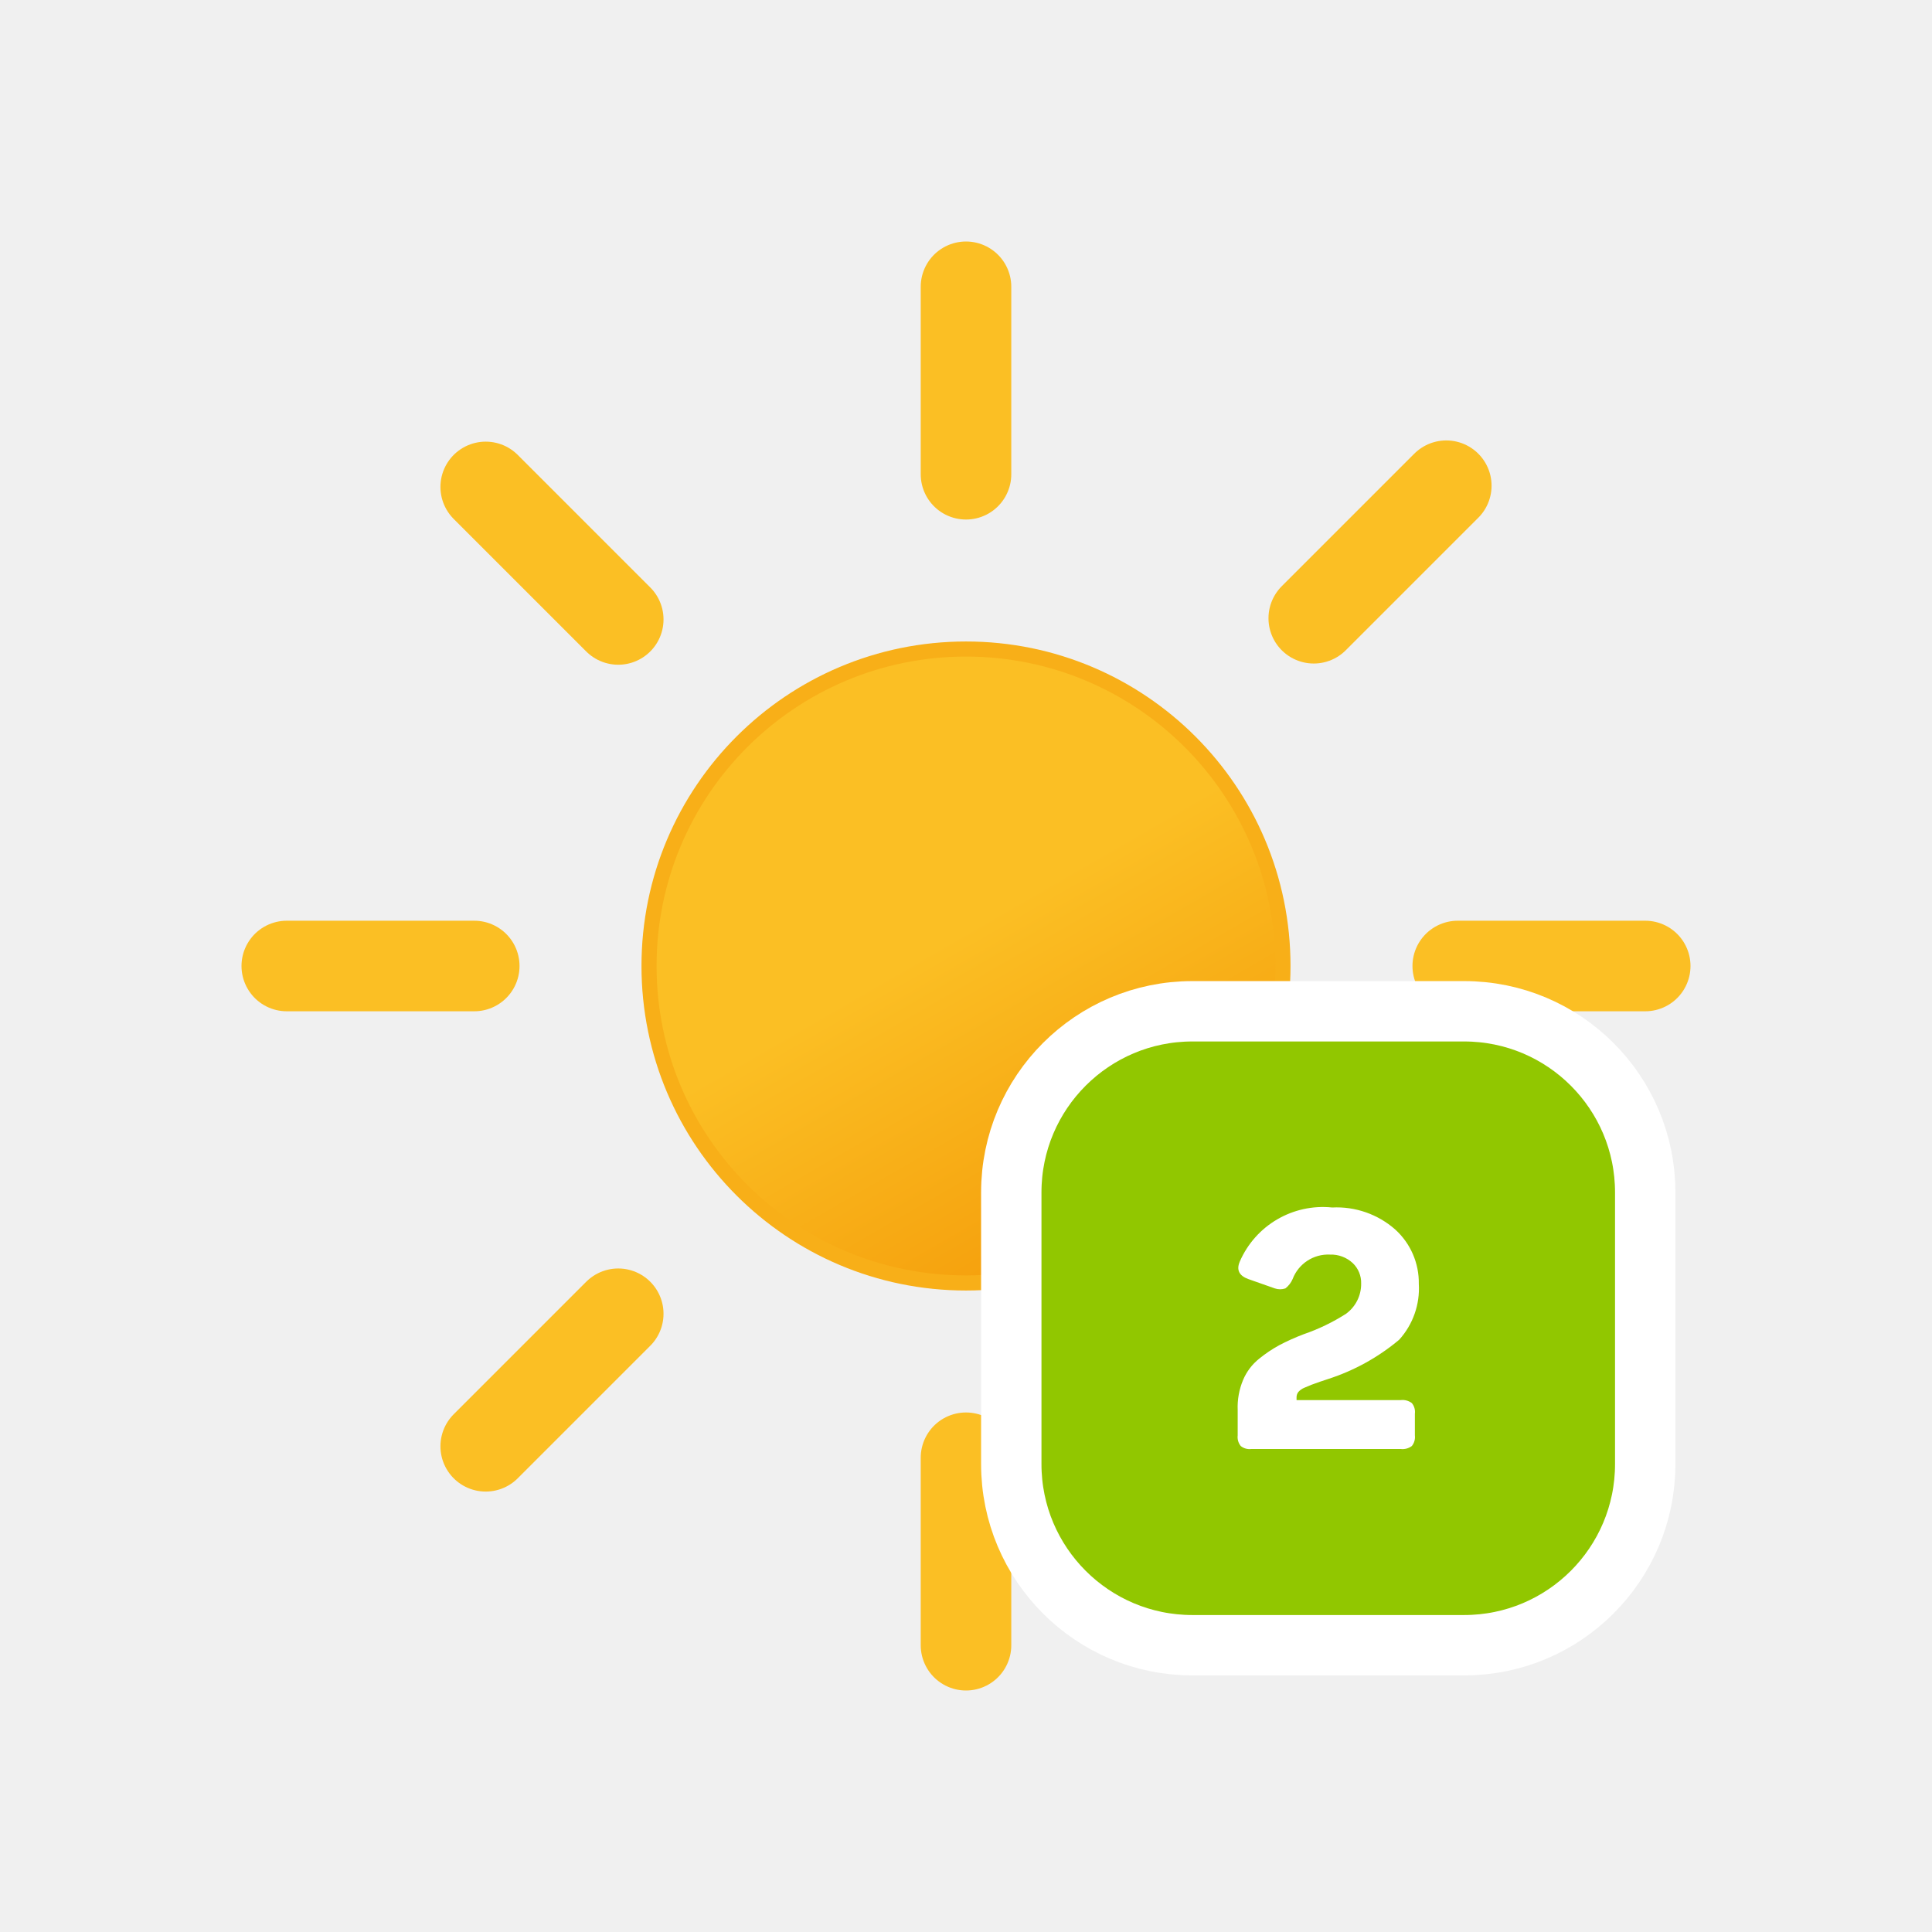
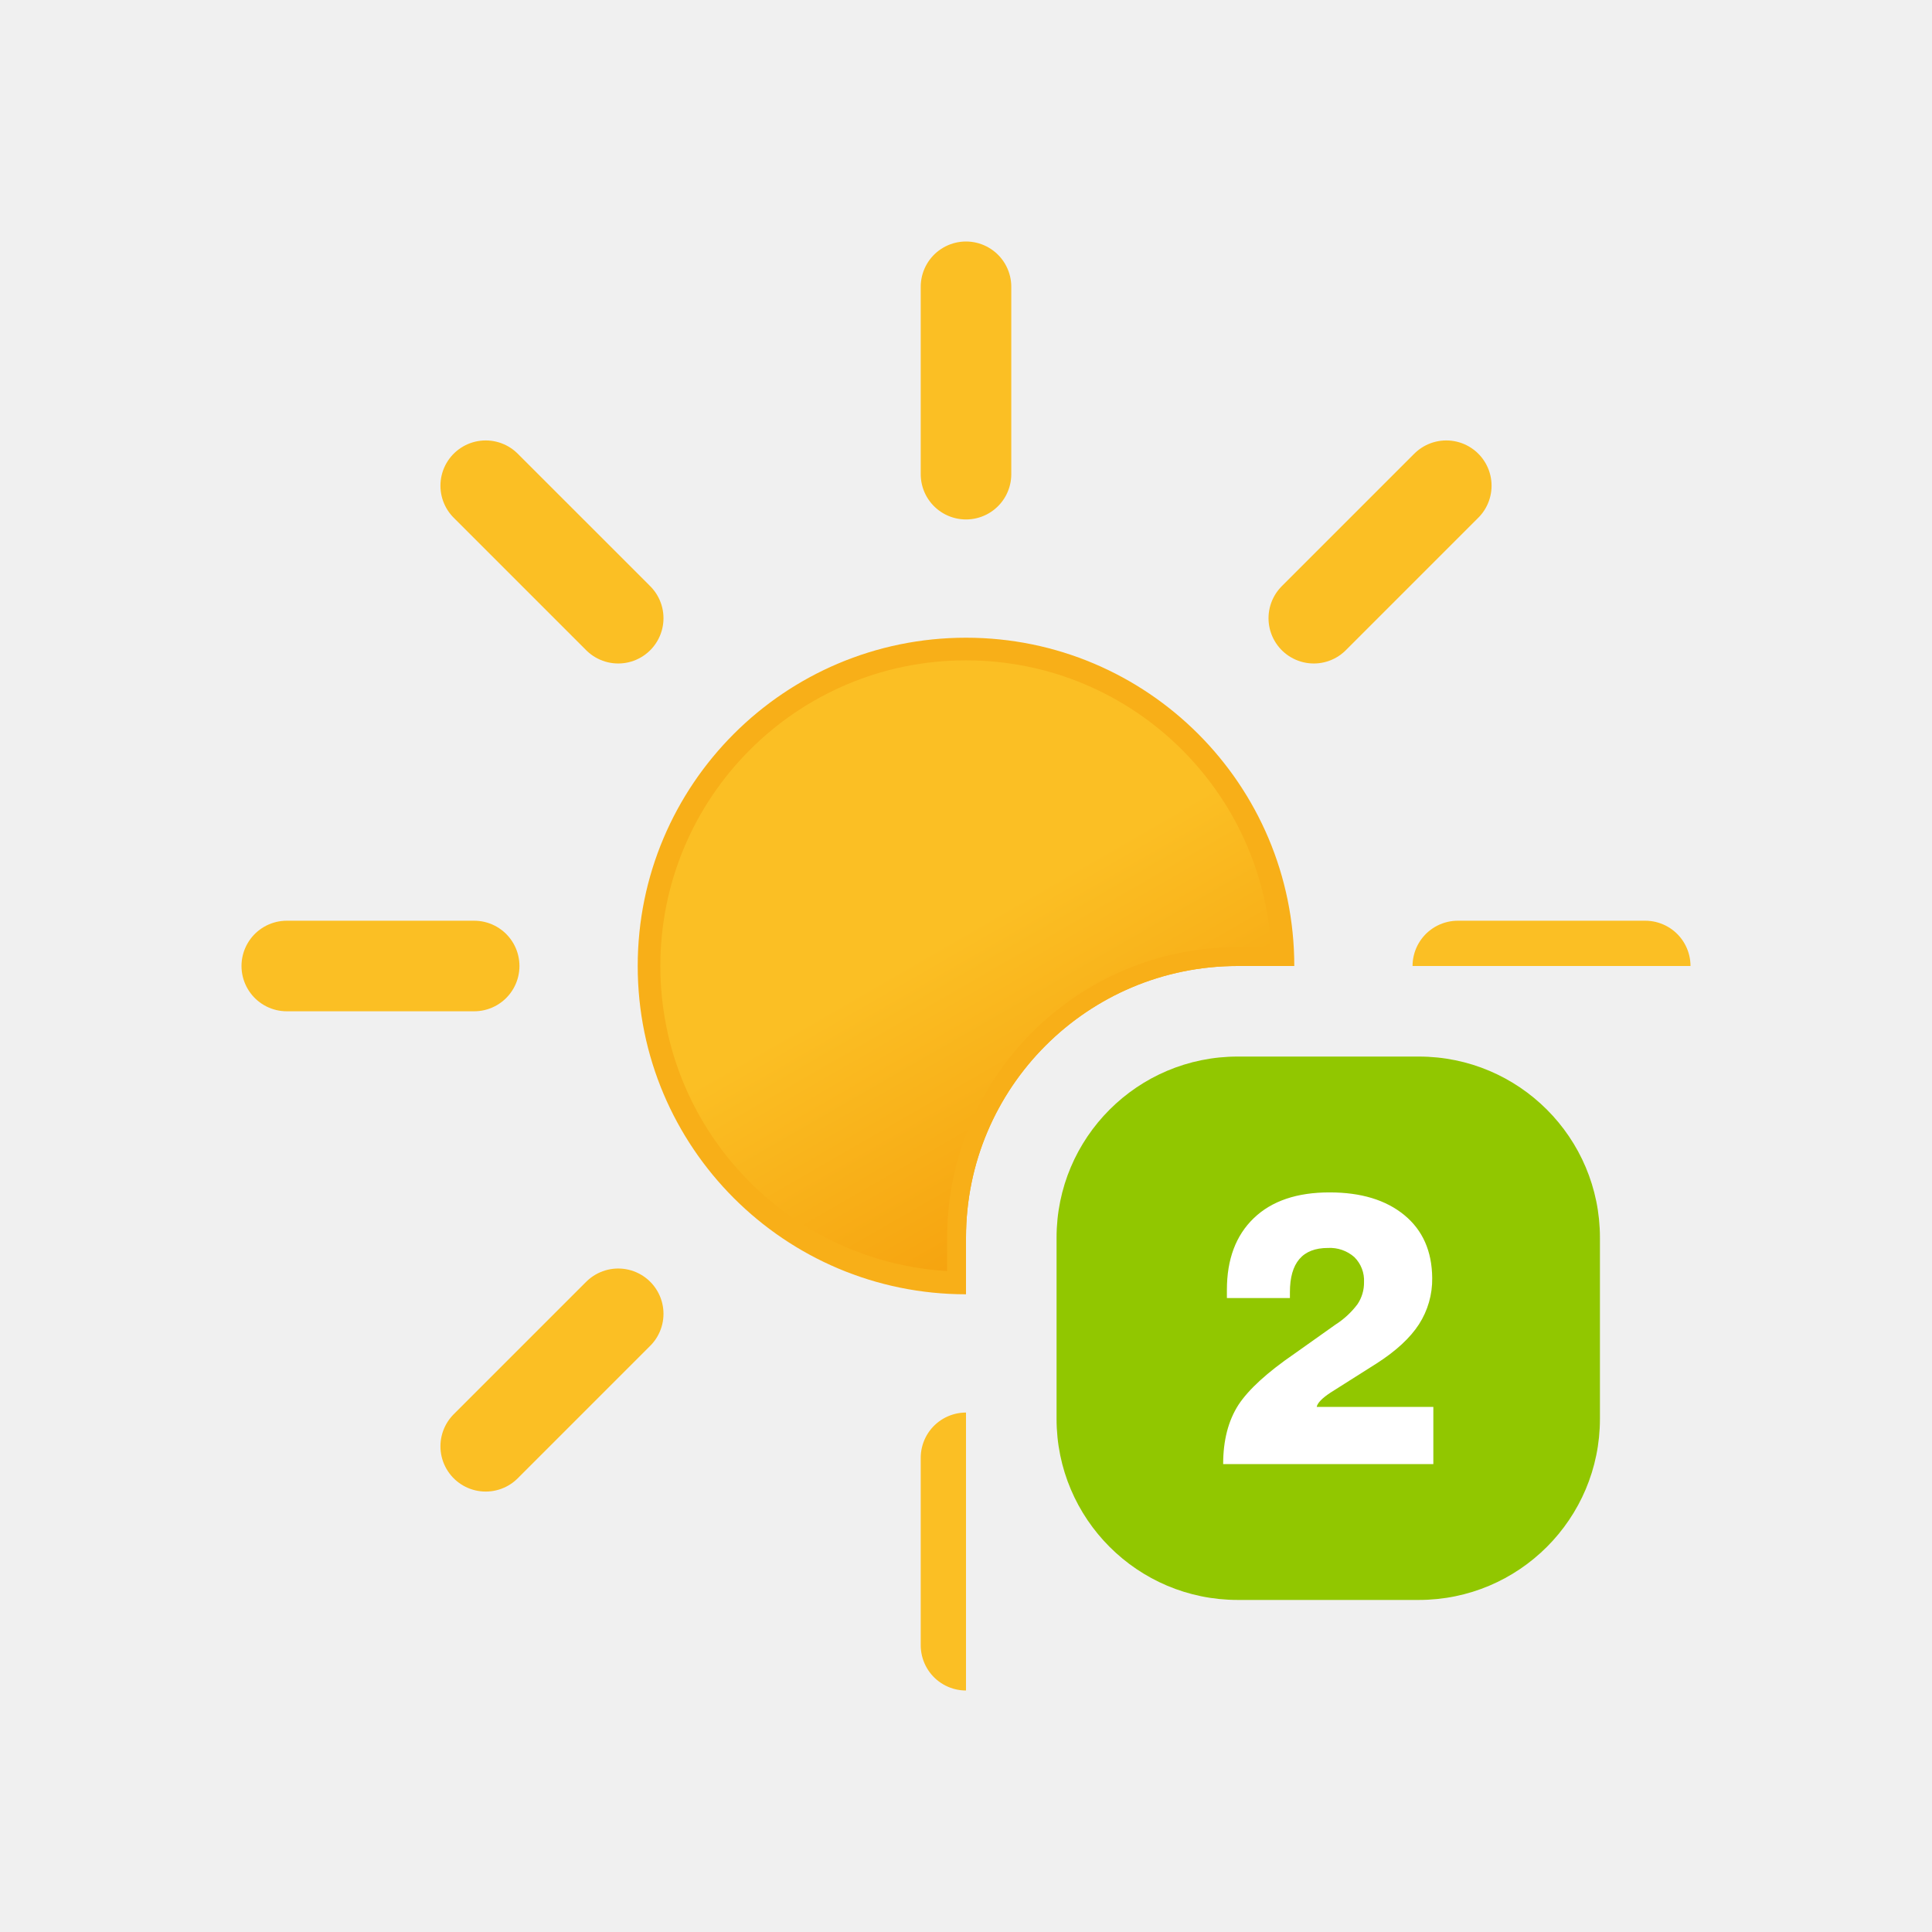
- <svg xmlns="http://www.w3.org/2000/svg" viewBox="0 0 64 64">
+ <svg xmlns="http://www.w3.org/2000/svg" xmlns:xlink="http://www.w3.org/1999/xlink" viewBox="0 0 512 512">
  <defs>
-     <linearGradient id="a" x1="26.75" y1="22.91" x2="37.25" y2="41.09" gradientUnits="userSpaceOnUse">
+     <linearGradient id="a" x1="149.99" y1="119.24" x2="234.01" y2="264.76" gradientUnits="userSpaceOnUse">
      <stop offset="0" stop-color="#fbbf24" />
      <stop offset="0.45" stop-color="#fbbf24" />
      <stop offset="1" stop-color="#f59e0b" />
    </linearGradient>
+     <clipPath id="b">
+       <path d="M64,64H448V256H328a72,72,0,0,0-72,72V448H64Z" fill="none" />
+     </clipPath>
+     <symbol id="c" viewBox="0 0 384 384">
+       <circle cx="192" cy="192" r="84" stroke="#f8af18" stroke-miterlimit="10" stroke-width="6" fill="url(#a)" />
+       <path d="M192,61.66V12m0,360V322.34M284.17,99.83l35.11-35.11M64.72,319.28l35.11-35.11m0-184.34L64.72,64.72M319.28,319.28l-35.11-35.11M61.66,192H12m360,0H322.34" fill="none" stroke="#fbbf24" stroke-linecap="round" stroke-miterlimit="10" stroke-width="24">
+         <animateTransform attributeName="transform" additive="sum" type="rotate" values="0 192 192; 45 192 192" dur="6s" repeatCount="indefinite" />
+       </path>
+     </symbol>
  </defs>
-   <circle cx="32" cy="32" r="10.5" stroke="#f8af18" stroke-miterlimit="10" stroke-width="0.5" fill="url(#a)" />
-   <path d="M32,15.71V9.5m0,45V48.29M43.52,20.48l4.39-4.39M16.09,47.91l4.39-4.39m0-23-4.39-4.39M47.91,47.91l-4.39-4.39M15.71,32H9.5m45,0H48.29" fill="none" stroke="#fbbf24" stroke-linecap="round" stroke-miterlimit="10" stroke-width="3">
-     <animateTransform attributeName="transform" dur="45s" values="0 32 32; 360 32 32" repeatCount="indefinite" type="rotate" />
-   </path>
-   <rect x="33.5" y="33.5" width="21" height="21" rx="6" fill="#91c700" stroke="#fff" stroke-miterlimit="10" stroke-width="2" />
-   <path d="M44.13,40a2.93,2.93,0,0,1,2.09.73,2.38,2.38,0,0,1,.78,1.8,2.53,2.53,0,0,1-.65,1.85A7,7,0,0,1,44,45.68l-.27.09-.28.1-.24.1a.54.54,0,0,0-.2.14.28.28,0,0,0-.06.18v.09h3.45a.51.51,0,0,1,.37.1.46.46,0,0,1,.1.35v.72a.47.47,0,0,1-.1.35.51.51,0,0,1-.37.1H41.45a.46.46,0,0,1-.35-.1.47.47,0,0,1-.1-.35v-.84a2.33,2.33,0,0,1,.18-1,1.79,1.79,0,0,1,.53-.7,4.36,4.36,0,0,1,.67-.45,7.23,7.23,0,0,1,.8-.36,6.56,6.56,0,0,0,1.41-.68,1.22,1.22,0,0,0,.5-1,.9.9,0,0,0-.28-.68,1.05,1.05,0,0,0-.75-.28,1.26,1.26,0,0,0-1.24.81.78.78,0,0,1-.24.31.54.54,0,0,1-.35,0l-.88-.31c-.3-.11-.4-.3-.28-.58A3,3,0,0,1,44.13,40Z" fill="#fff" />
+   <g clip-path="url(#b)">
+     <use width="384" height="384" transform="translate(64 64)" xlink:href="#c" />
+     <path d="M254,338V328a74,74,0,0,1,74-74h10" fill="none" stroke="#f8af18" stroke-miterlimit="10" stroke-width="6" />
+   </g>
+   <rect x="280" y="280" width="144" height="144" rx="48" fill="#91c700" />
+   <path d="M379.85,388h-55.7q0-9.39,4.05-15.7,4.05-6.14,14.81-13.53l10.87-7.71a22.36,22.36,0,0,0,5.87-5.43,10.2,10.2,0,0,0,1.73-5.83,8.71,8.71,0,0,0-2.57-6.66,9.78,9.78,0,0,0-7-2.42q-10.08,0-10.07,11.75V344h-16.7v-2.17q0-12.15,7.12-19T352.39,316q12.45,0,19.76,6t7.4,16.7a22.05,22.05,0,0,1-3.5,12.24q-3.51,5.43-11.21,10.37L352.69,369c-2.31,1.51-3.56,2.8-3.75,3.85h30.91Z" fill="#fff" />
</svg>
